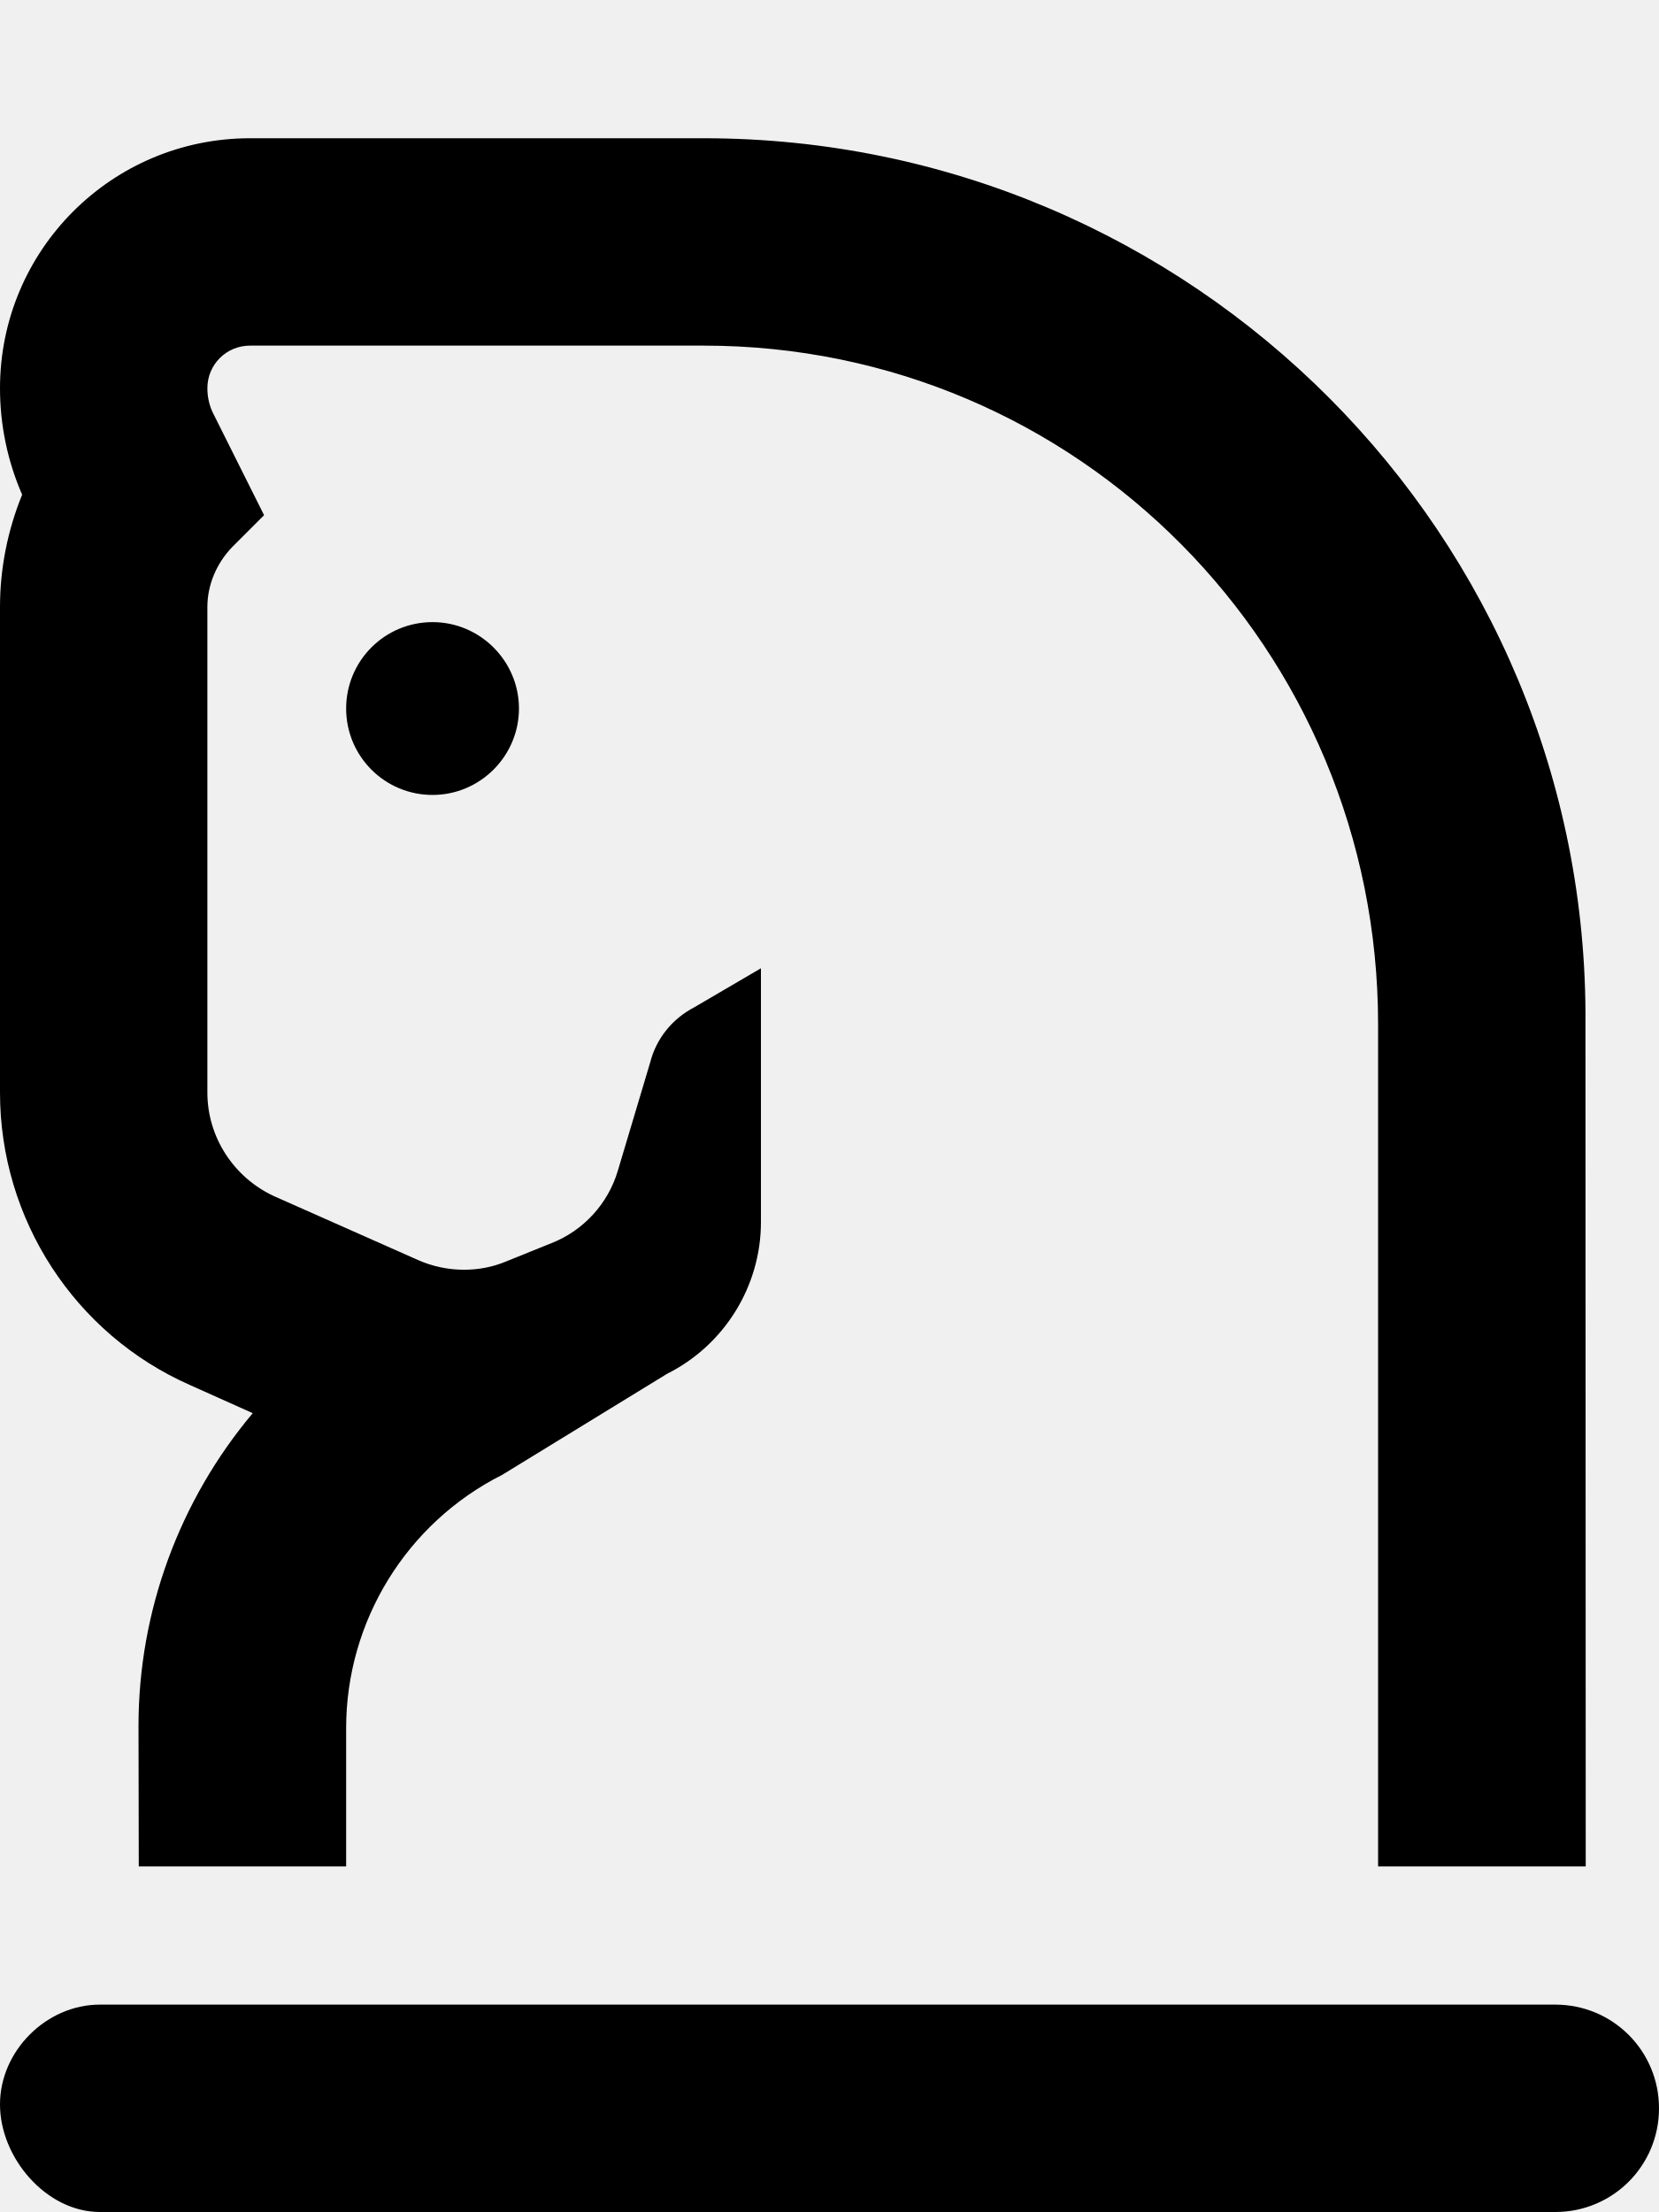
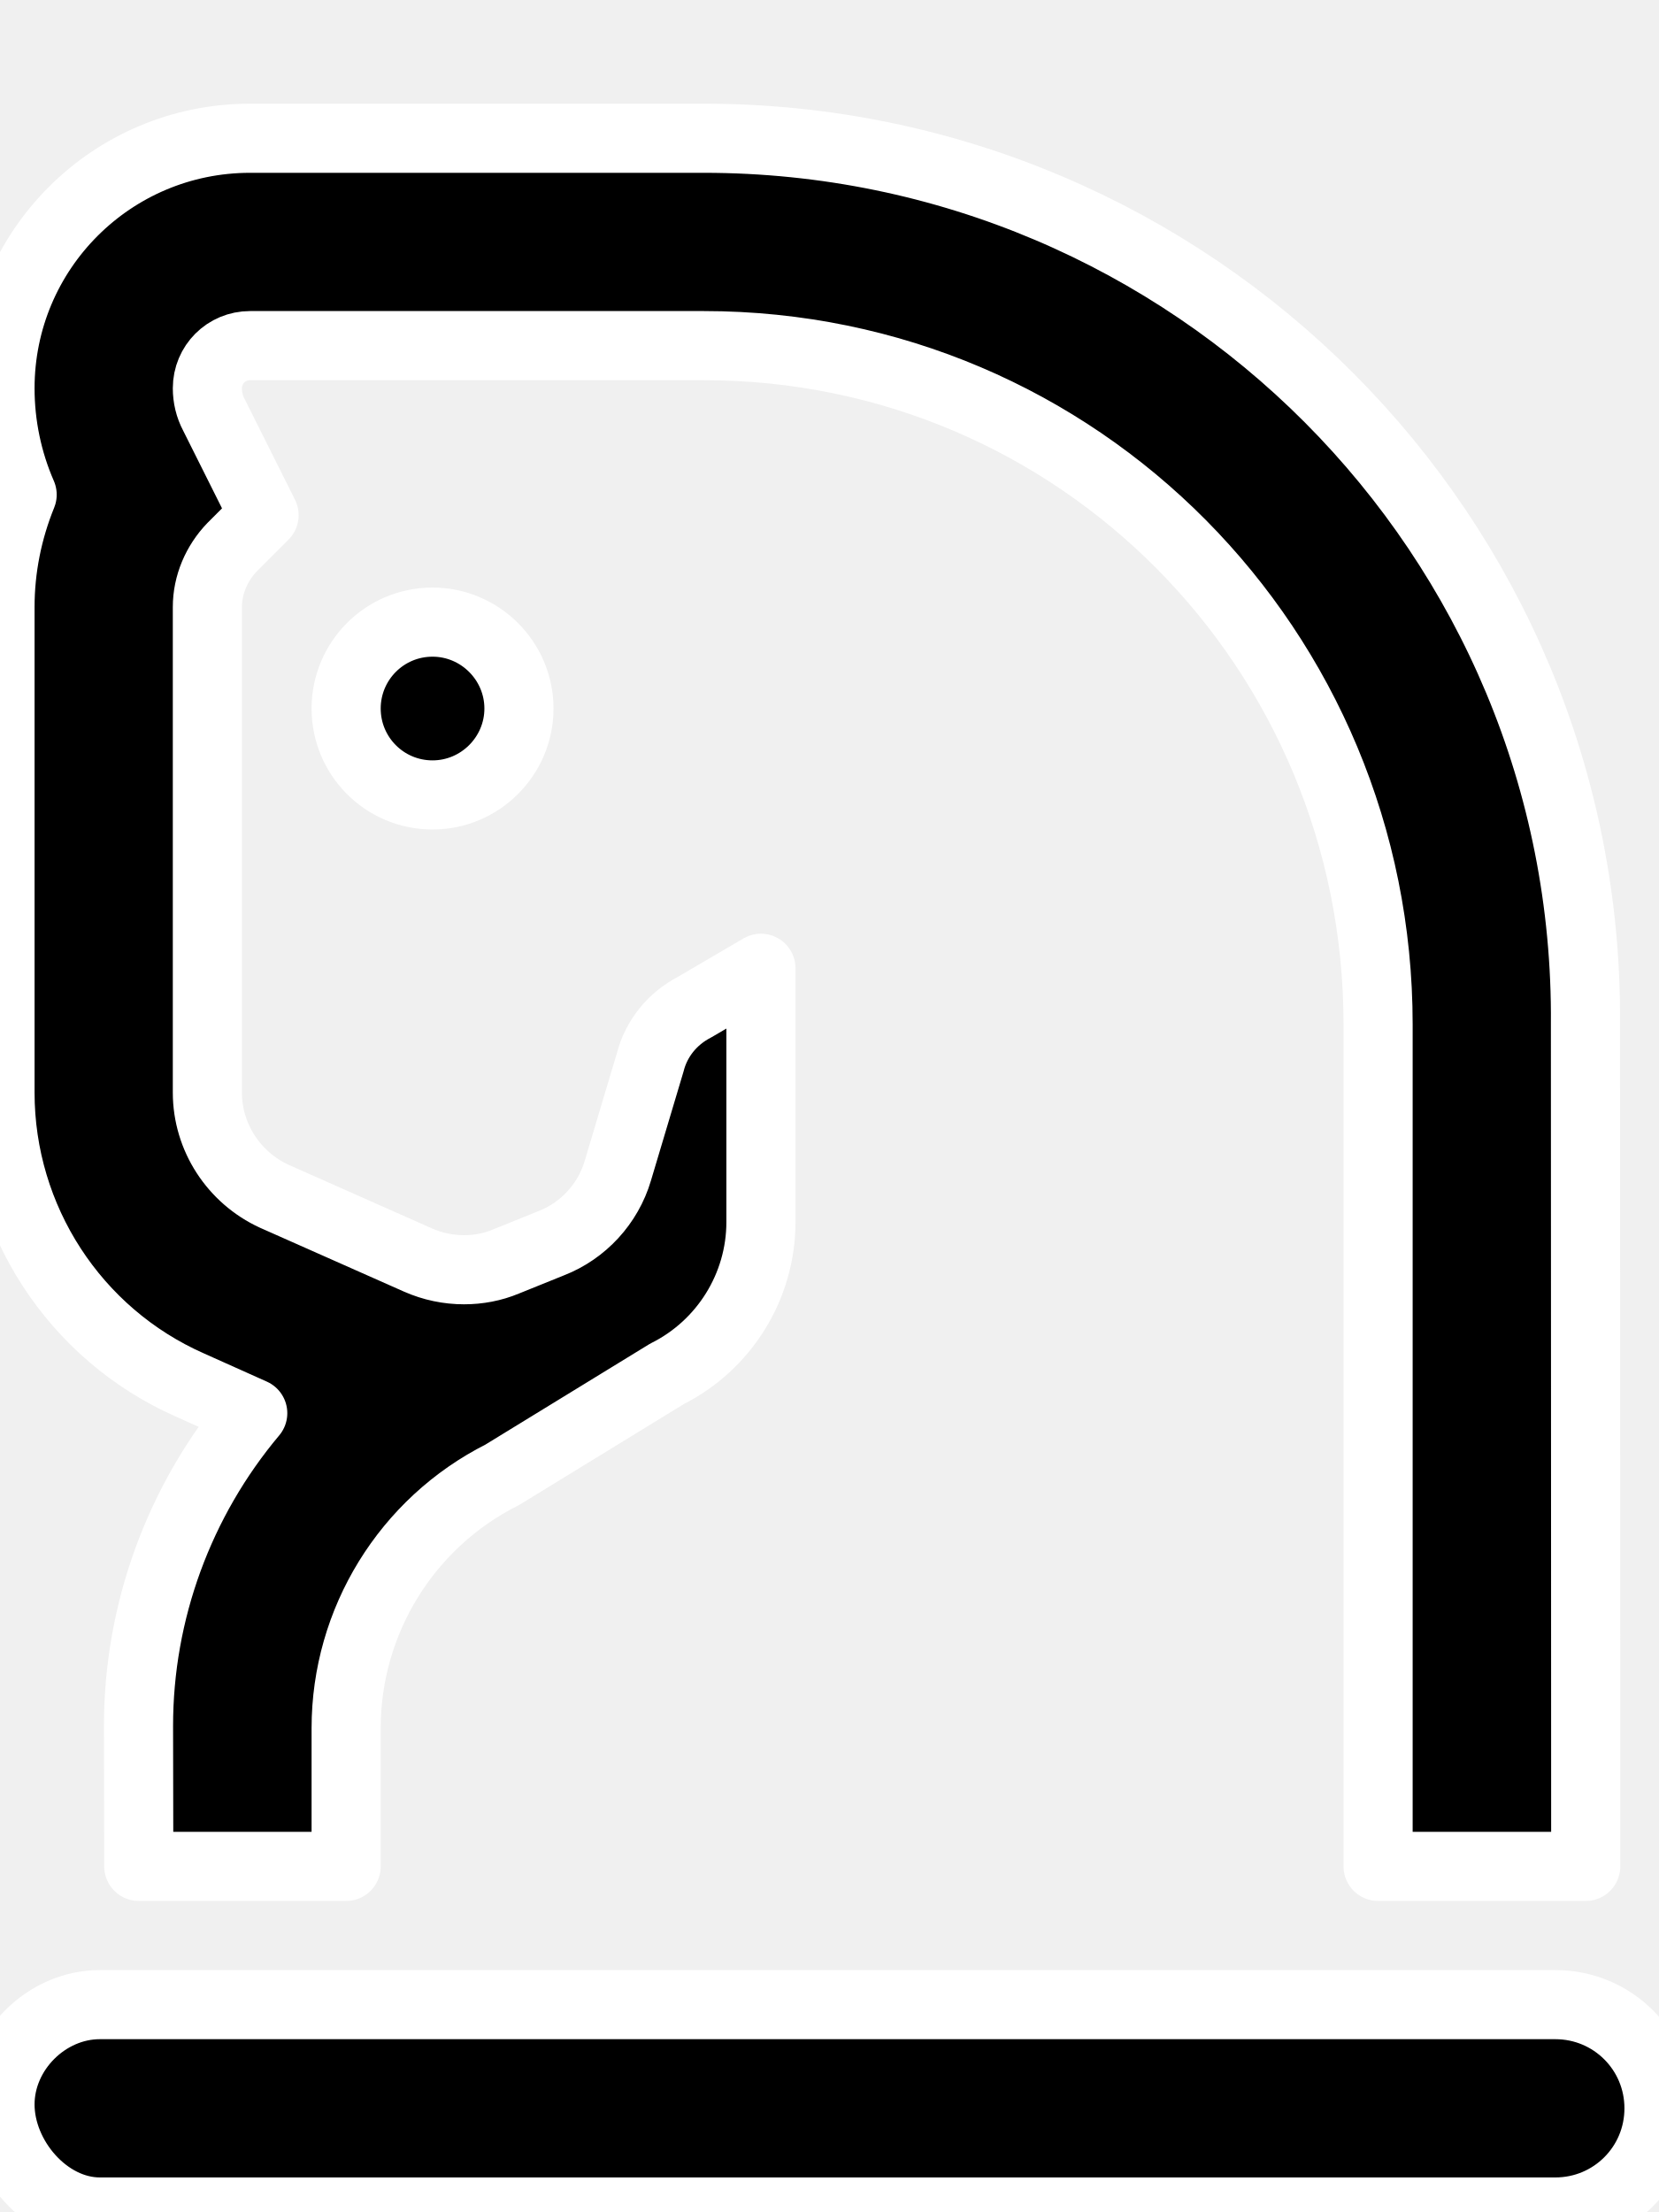
<svg xmlns="http://www.w3.org/2000/svg" viewBox="0 0 384 512">
-   <path d="M44 320.6l14.5 6.5c-17.01 20.24-26.44 45.91-26.44 72.35C32.06 399.7 32.12 432 32.12 432h48v-32c0-24.75 14-47.5 36.13-58.63l38.13-23.37c13.25-6.625 21.75-20.25 21.75-35.13v-58.75l-15.37 9C155.6 235.8 151.9 240.4 150.5 245.9L143 271c-2.25 7.625-8 13.88-15.38 16.75L117.1 292C114 293.3 110.7 293.9 107.4 293.9c-3.626 0-7.263-.751-10.66-2.254L63.5 276.9C54.12 272.6 48 263.2 48 252.9V140.5c0-5.125 2.125-10.12 5.75-13.88l7.375-7.375L49.5 96C48.5 94.12 48 92 48 89.88C48 84.38 52.38 80 57.88 80h105c86.75 0 156.1 70.38 156.1 157.1V432h48.06l-.062-194.9C367.9 124 276 32 162.9 32H57.88C25.88 32 0 57.88 0 89.88c0 8.5 1.75 16.88 5.125 24.62C1.75 122.8 0 131.6 0 140.5v112.4C0 282.2 17.25 308.8 44 320.6zM80.12 164c0 11 8.875 20 20 20c11 0 20-9 20-20s-9-20-20-20C89 144 80.12 153 80.12 164zM360 464H23.1C10.75 464 0 474.7 0 487.1S10.75 512 23.1 512H360C373.3 512 384 501.3 384 488S373.3 464 360 464z" />
+   <g>
+     <path d="M44 320.6l14.5 6.5c-17.01 20.24-26.44 45.91-26.44 72.35C32.06 399.7 32.12 432 32.12 432h48v-32c0-24.75 14-47.5 36.13-58.63l38.13-23.37c13.25-6.625 21.75-20.25 21.75-35.13v-58.75l-15.37 9C155.6 235.8 151.9 240.4 150.5 245.9L143 271c-2.25 7.625-8 13.88-15.38 16.75L117.1 292C114 293.3 110.7 293.9 107.4 293.9c-3.626 0-7.263-.751-10.66-2.254L63.5 276.9C54.12 272.6 48 263.2 48 252.9V140.5c0-5.125 2.125-10.12 5.75-13.88l7.375-7.375L49.5 96C48.5 94.12 48 92 48 89.88C48 84.38 52.38 80 57.88 80h105c86.75 0 156.1 70.38 156.1 157.1V432h48.06l-.062-194.9C367.9 124 276 32 162.9 32H57.88C25.88 32 0 57.88 0 89.88c0 8.5 1.75 16.88 5.125 24.62C1.75 122.8 0 131.6 0 140.5v112.4C0 282.2 17.25 308.8 44 320.6zM80.12 164c0 11 8.875 20 20 20c11 0 20-9 20-20s-9-20-20-20C89 144 80.12 153 80.12 164zM360 464H23.1C10.75 464 0 474.7 0 487.1S10.75 512 23.1 512H360C373.3 512 384 501.3 384 488S373.3 464 360 464z" stroke="white" stroke-width="16" fill="black" stroke-linejoin="round" stroke-linecap="round" />
+   </g>
</svg>
